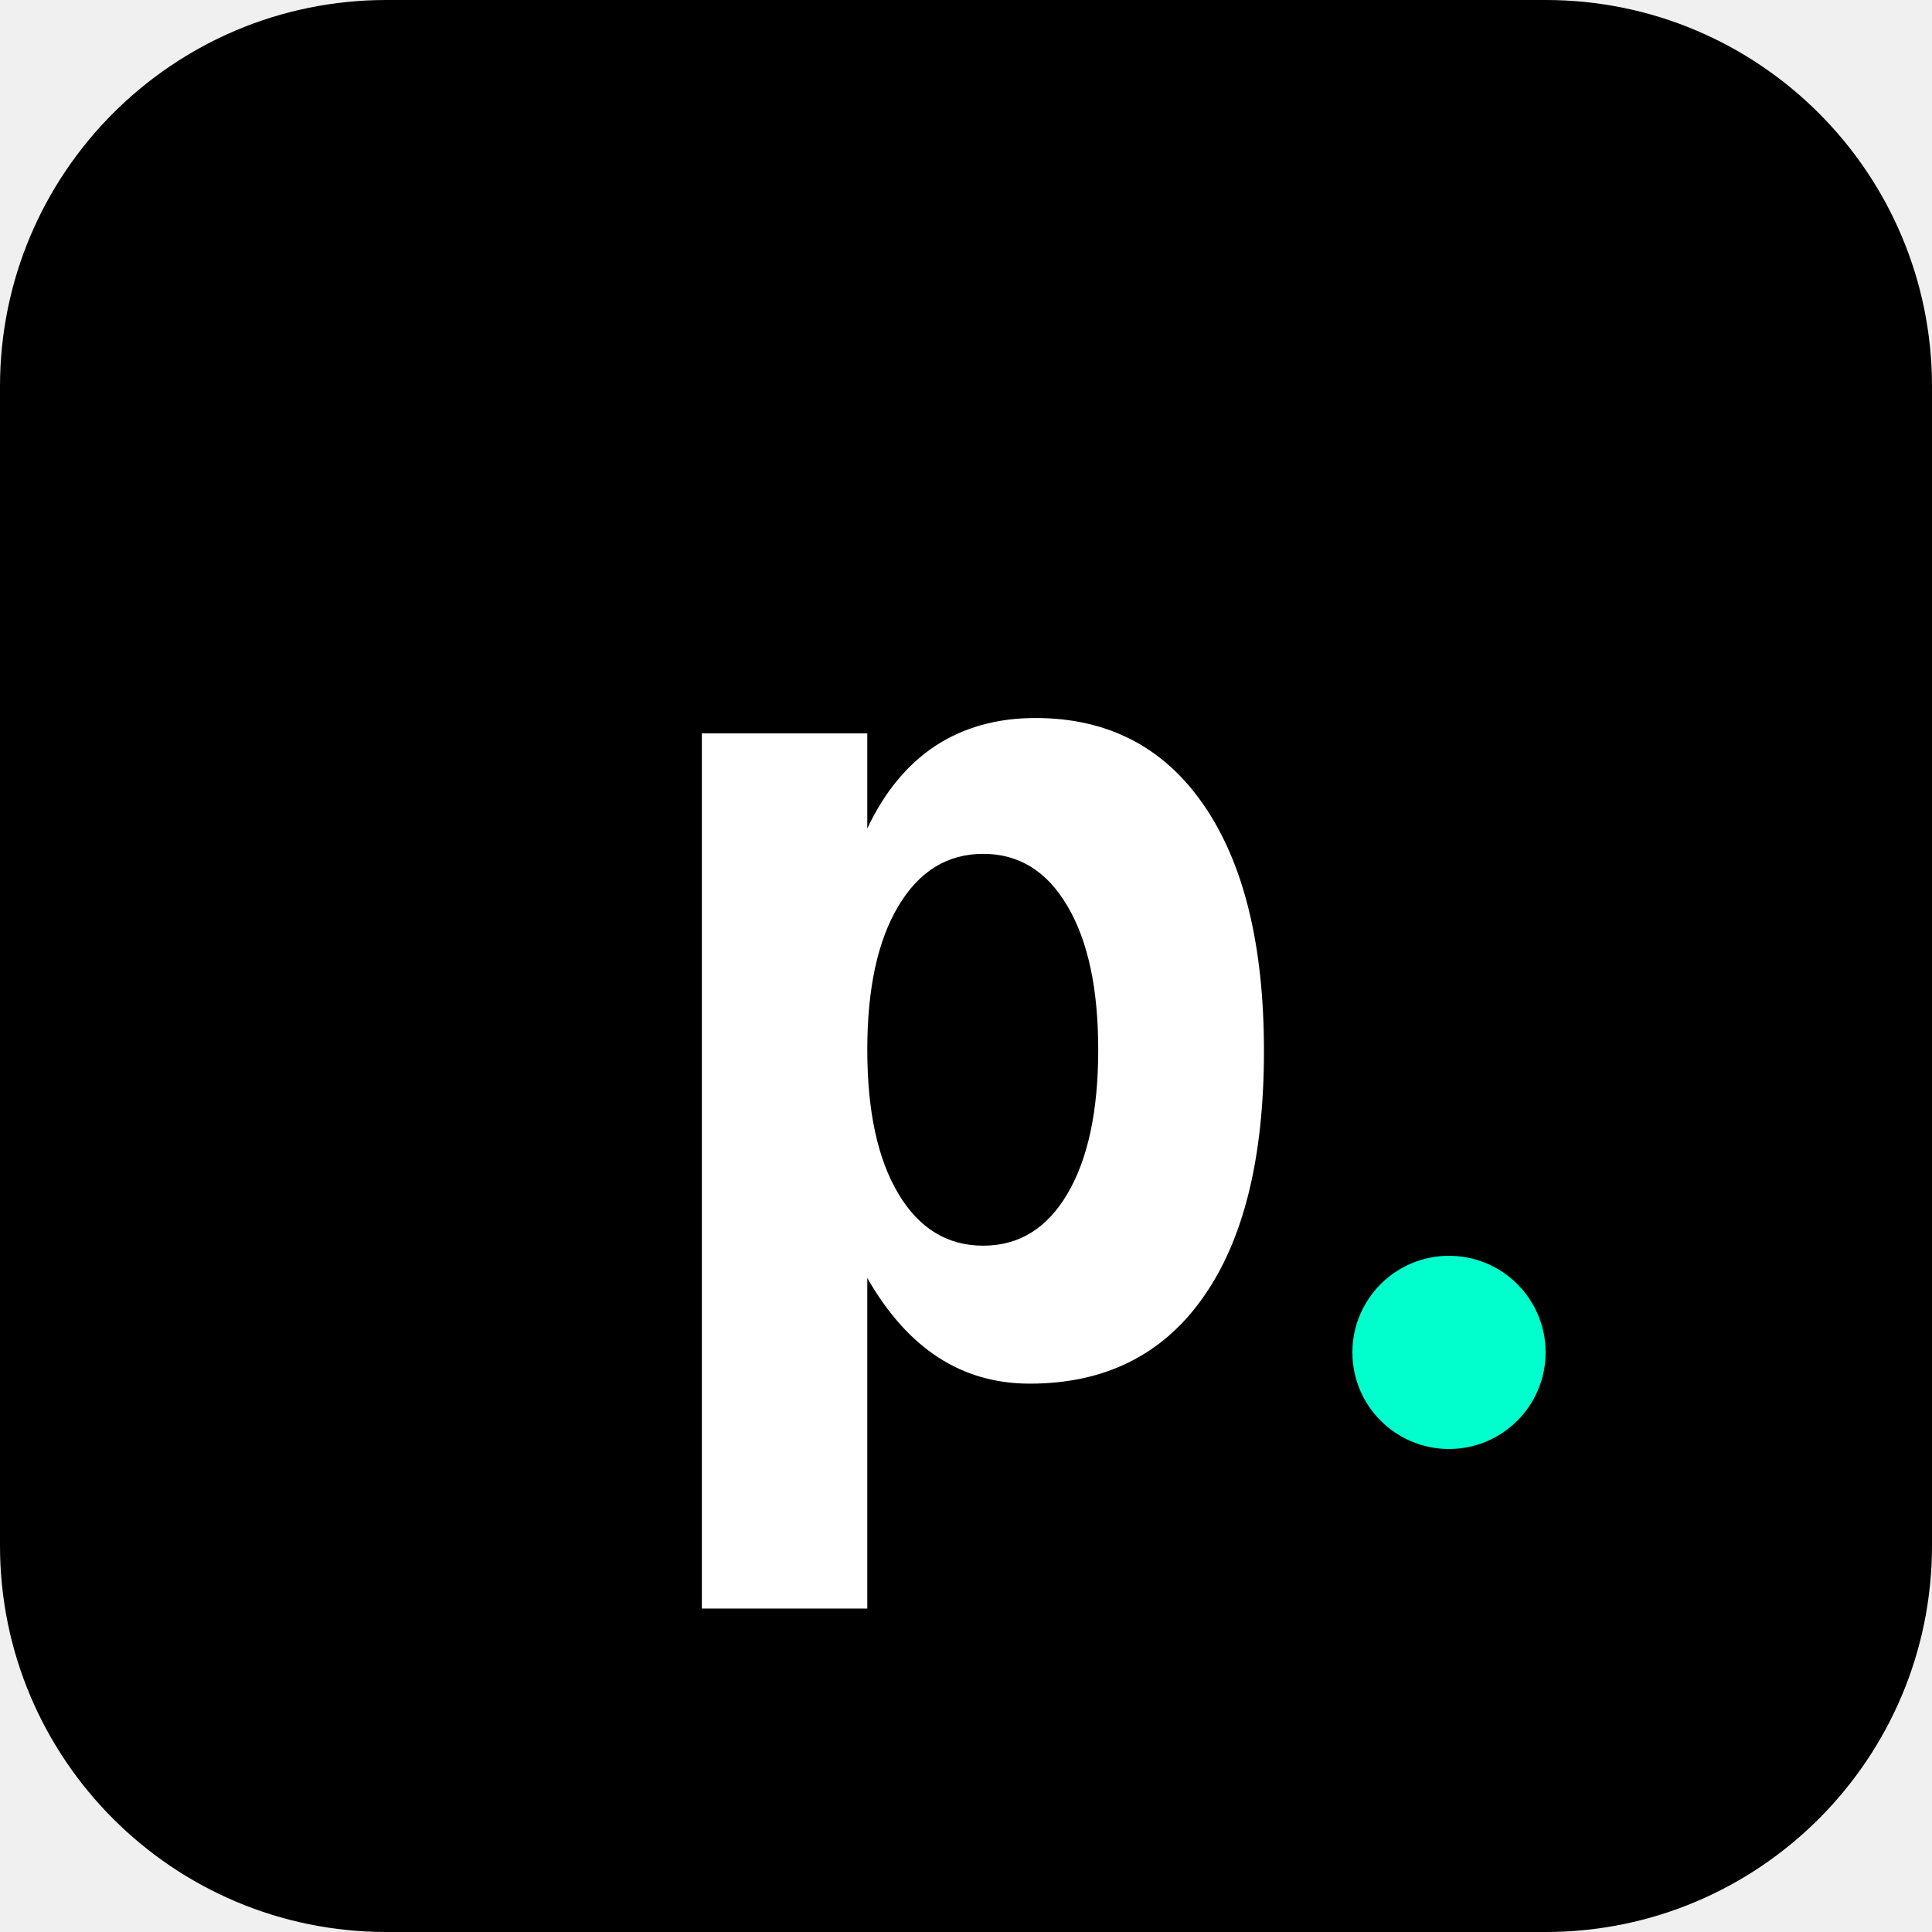
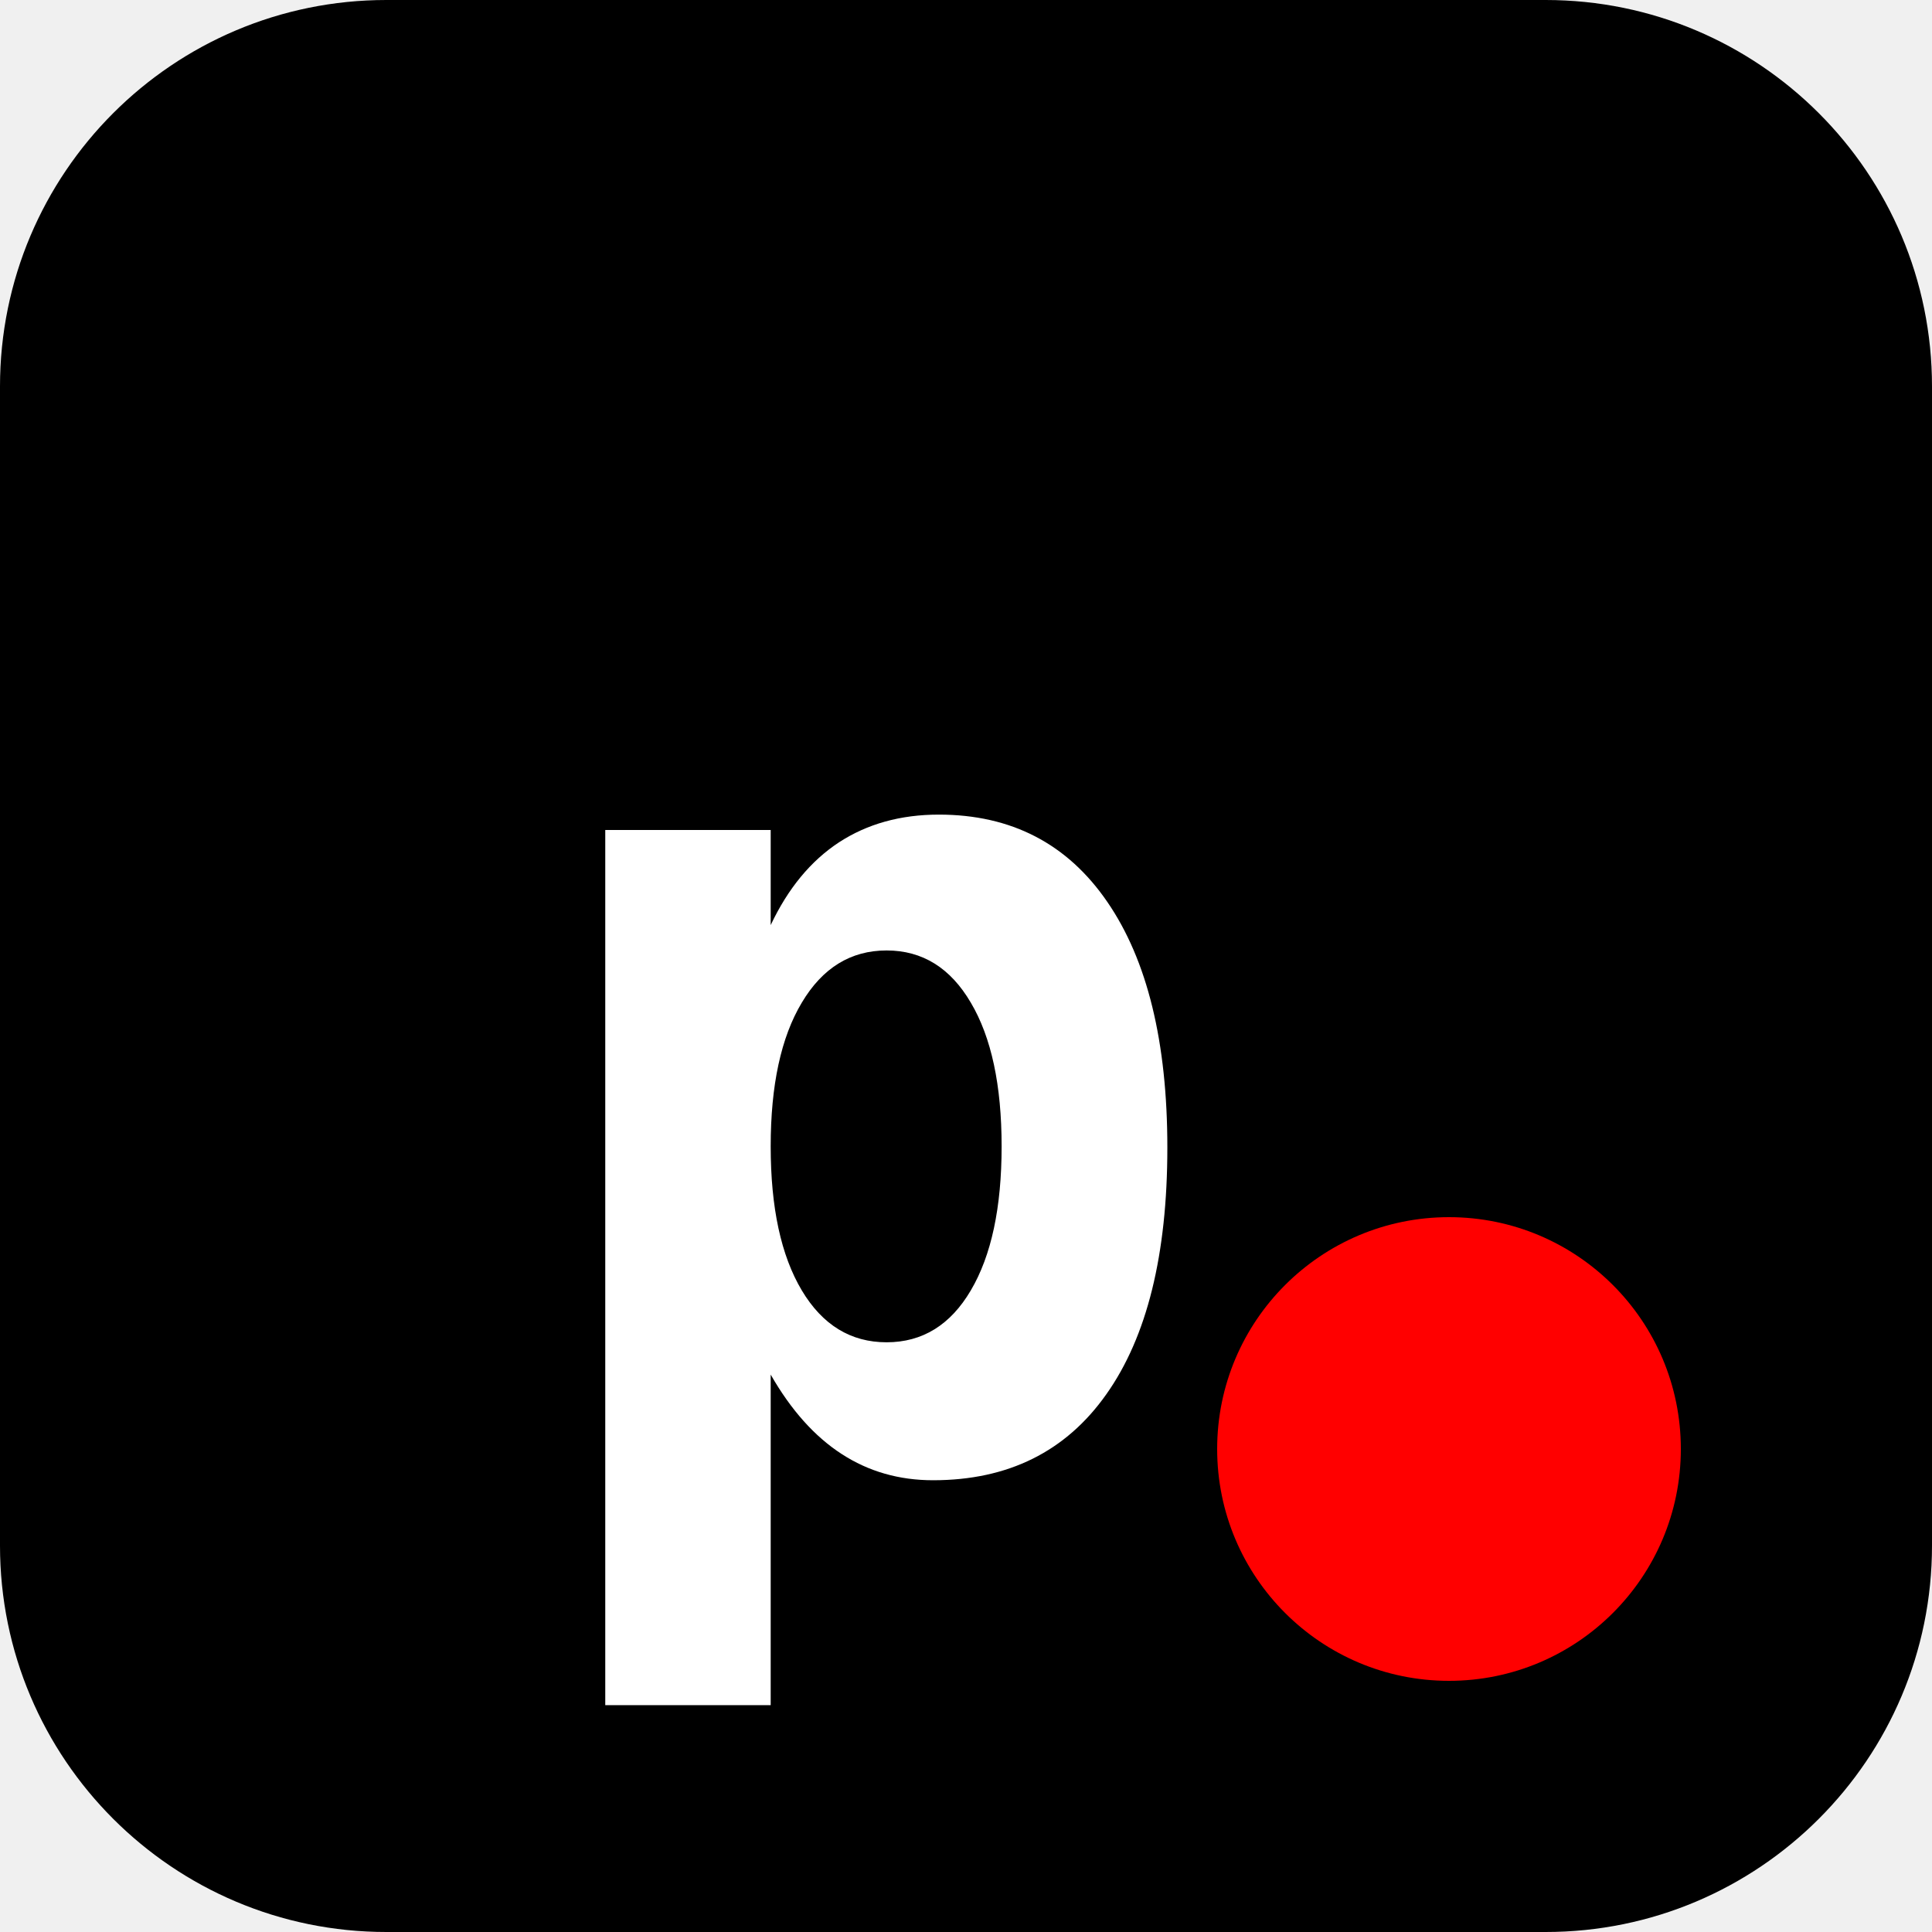
<svg xmlns="http://www.w3.org/2000/svg" viewBox="0 0 100 100">
  <rect width="100" height="100" rx="20" fill="black" />
-   <text x="50%" y="50%" dominant-baseline="central" text-anchor="middle" font-family="monospace" font-weight="900" font-size="60" fill="white">p</text>
-   <circle cx="75" cy="70" r="5" fill="#00ffcc" />
+   <text x="45%" y="55%" dominant-baseline="central" text-anchor="middle" font-family="monospace" font-weight="900" font-size="60" fill="white">p</text>
+   <circle cx="75" cy="75" r="12" fill="#ff0000" />
</svg>
